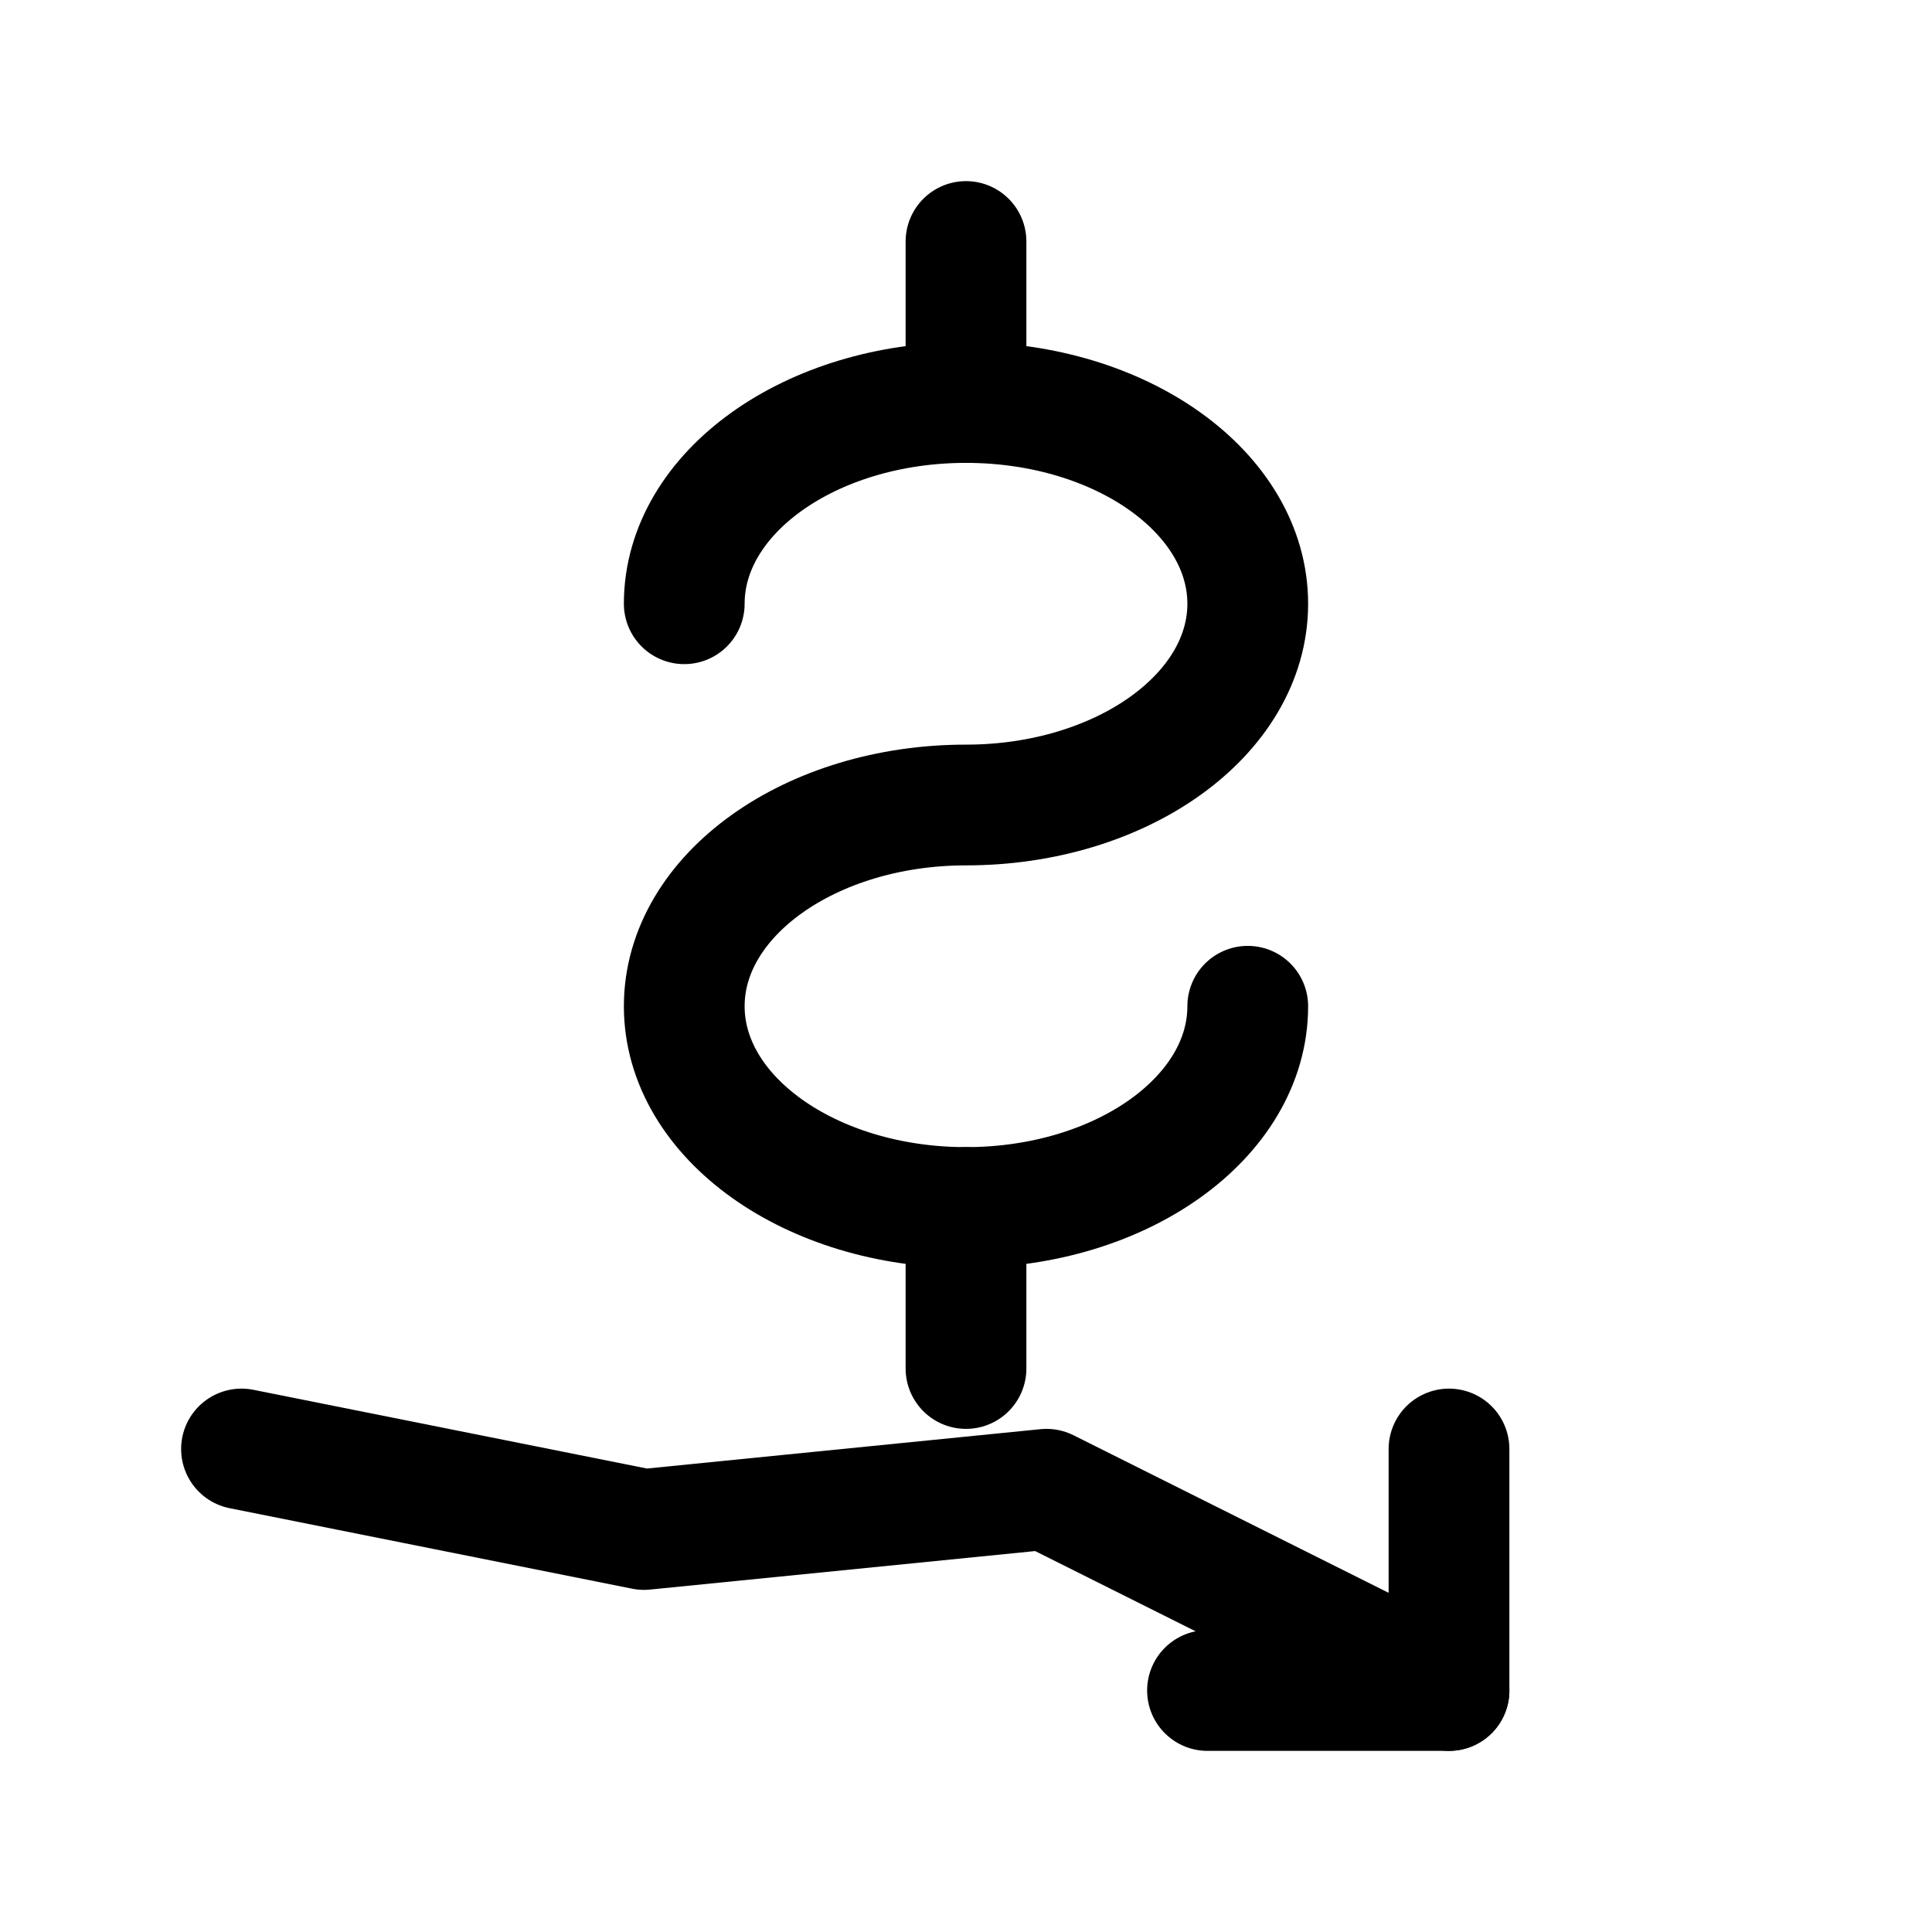
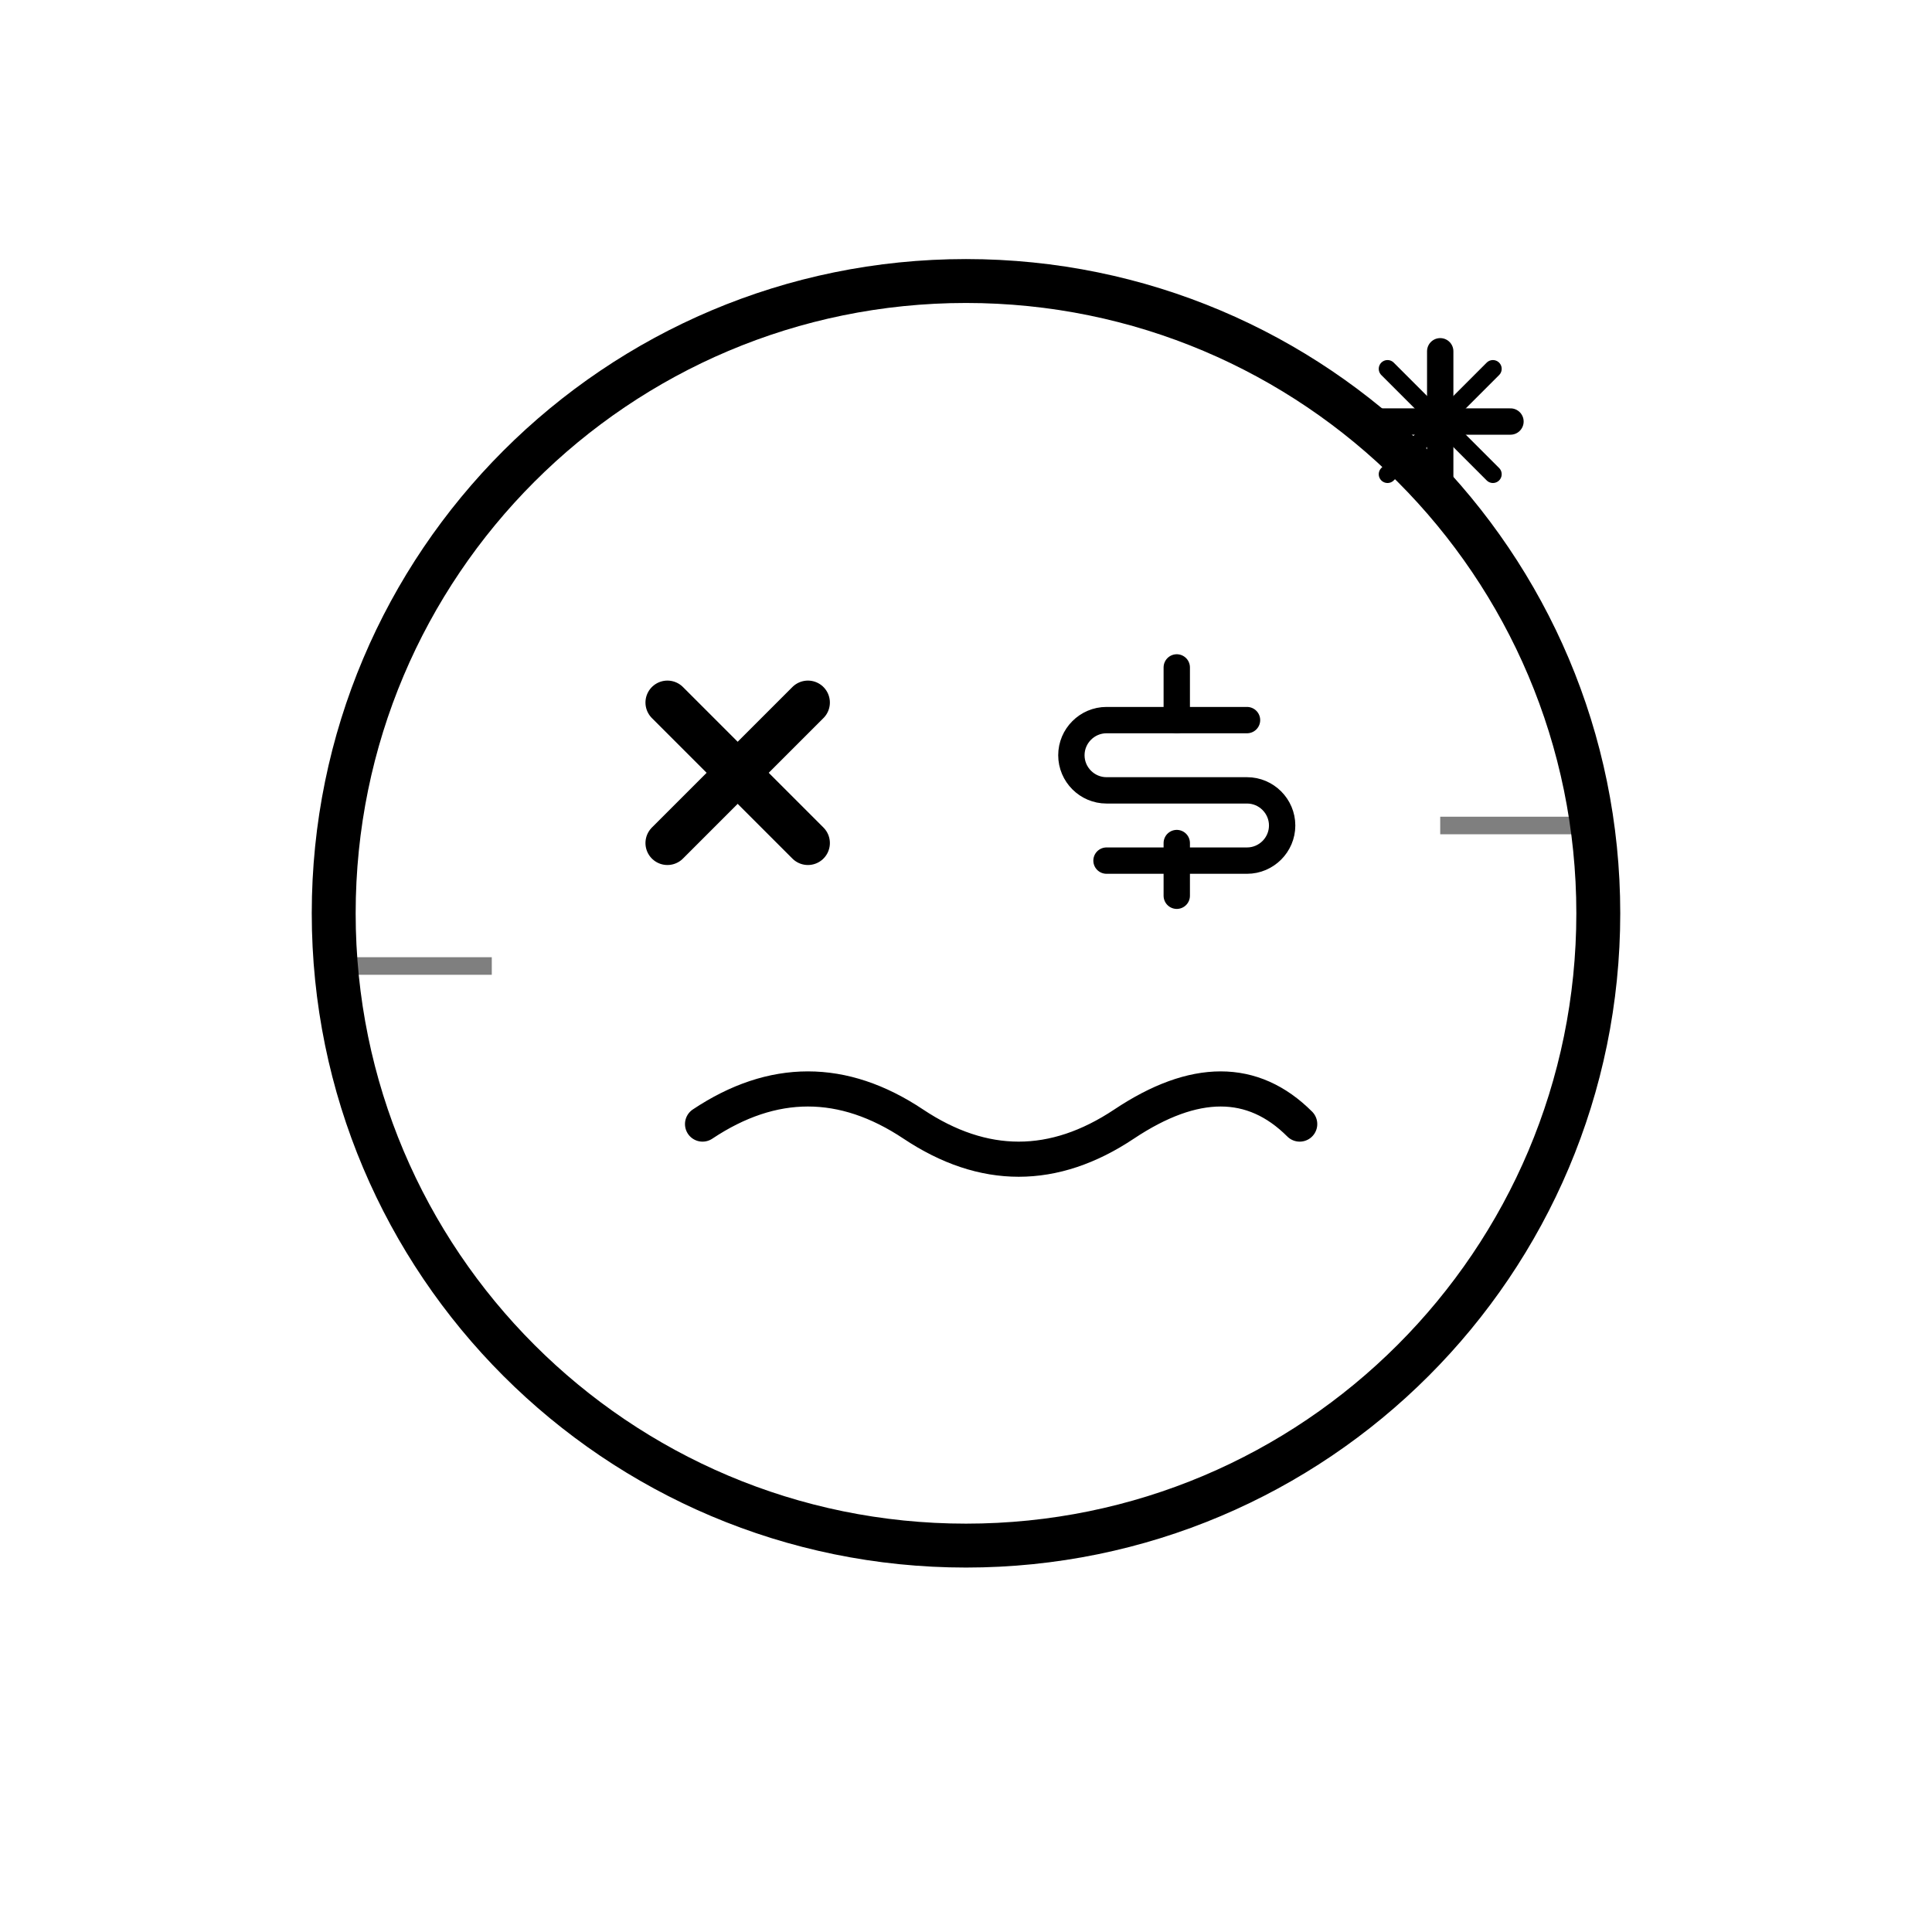
- <svg xmlns="http://www.w3.org/2000/svg" width="24" height="24" viewBox="0 0 24 24" fill="none">
-   <line x1="12" y1="3" x2="12" y2="5" stroke="currentColor" stroke-width="1.5" stroke-linecap="round" />
-   <line x1="12" y1="15" x2="12" y2="17" stroke="currentColor" stroke-width="1.5" stroke-linecap="round" />
-   <path d="M8.5 7.5C8.5 6.12 10.07 5 12 5c1.93 0 3.5 1.12 3.5 2.5S13.93 10 12 10s-3.5 1.12-3.5 2.5c0 1.38 1.57 2.5 3.5 2.5 1.93 0 3.5-1.12 3.5-2.5" stroke="currentColor" stroke-width="1.5" stroke-linecap="round" stroke-linejoin="round" />
-   <polyline points="3,18 8,19 13,18.5 18,21" stroke="currentColor" stroke-width="1.5" stroke-linecap="round" stroke-linejoin="round" />
-   <polyline points="15,21 18,21 18,18" stroke="currentColor" stroke-width="1.5" stroke-linecap="round" stroke-linejoin="round" />
+ <svg xmlns="http://www.w3.org/2000/svg" width="24" height="24" viewBox="0 0 110 110" fill="none">
+   <circle cx="55" cy="52" r="36" stroke="currentColor" stroke-width="2.5" />
+   <line x1="38" y1="40" x2="46" y2="48" stroke="currentColor" stroke-width="2.5" stroke-linecap="round" />
+   <line x1="46" y1="40" x2="38" y2="48" stroke="currentColor" stroke-width="2.5" stroke-linecap="round" />
+   <line x1="67" y1="38" x2="67" y2="41" stroke="currentColor" stroke-width="1.5" stroke-linecap="round" />
+   <line x1="67" y1="48" x2="67" y2="51" stroke="currentColor" stroke-width="1.5" stroke-linecap="round" />
+   <path d="M71 41H63C61.9 41 61 41.9 61 43C61 44.1 61.9 45 63 45H71C72.1 45 73 45.9 73 47C73 48.1 72.1 49 71 49H63" stroke="currentColor" stroke-width="1.5" stroke-linecap="round" />
+   <path d="M40 64 Q46 60 52 64 Q58 68 64 64 Q70 60 74 64" stroke="currentColor" stroke-width="2" stroke-linecap="round" />
+   <line x1="19" y1="55" x2="28" y2="55" stroke="currentColor" stroke-width="1" opacity="0.5" />
+   <line x1="82" y1="47" x2="91" y2="47" stroke="currentColor" stroke-width="1" opacity="0.5" />
+   <line x1="82" y1="20" x2="82" y2="28" stroke="currentColor" stroke-width="1.5" stroke-linecap="round" />
+   <line x1="78" y1="24" x2="86" y2="24" stroke="currentColor" stroke-width="1.5" stroke-linecap="round" />
+   <line x1="79" y1="21" x2="85" y2="27" stroke="currentColor" stroke-width="1" stroke-linecap="round" />
+   <line x1="85" y1="21" x2="79" y2="27" stroke="currentColor" stroke-width="1" stroke-linecap="round" />
</svg>
